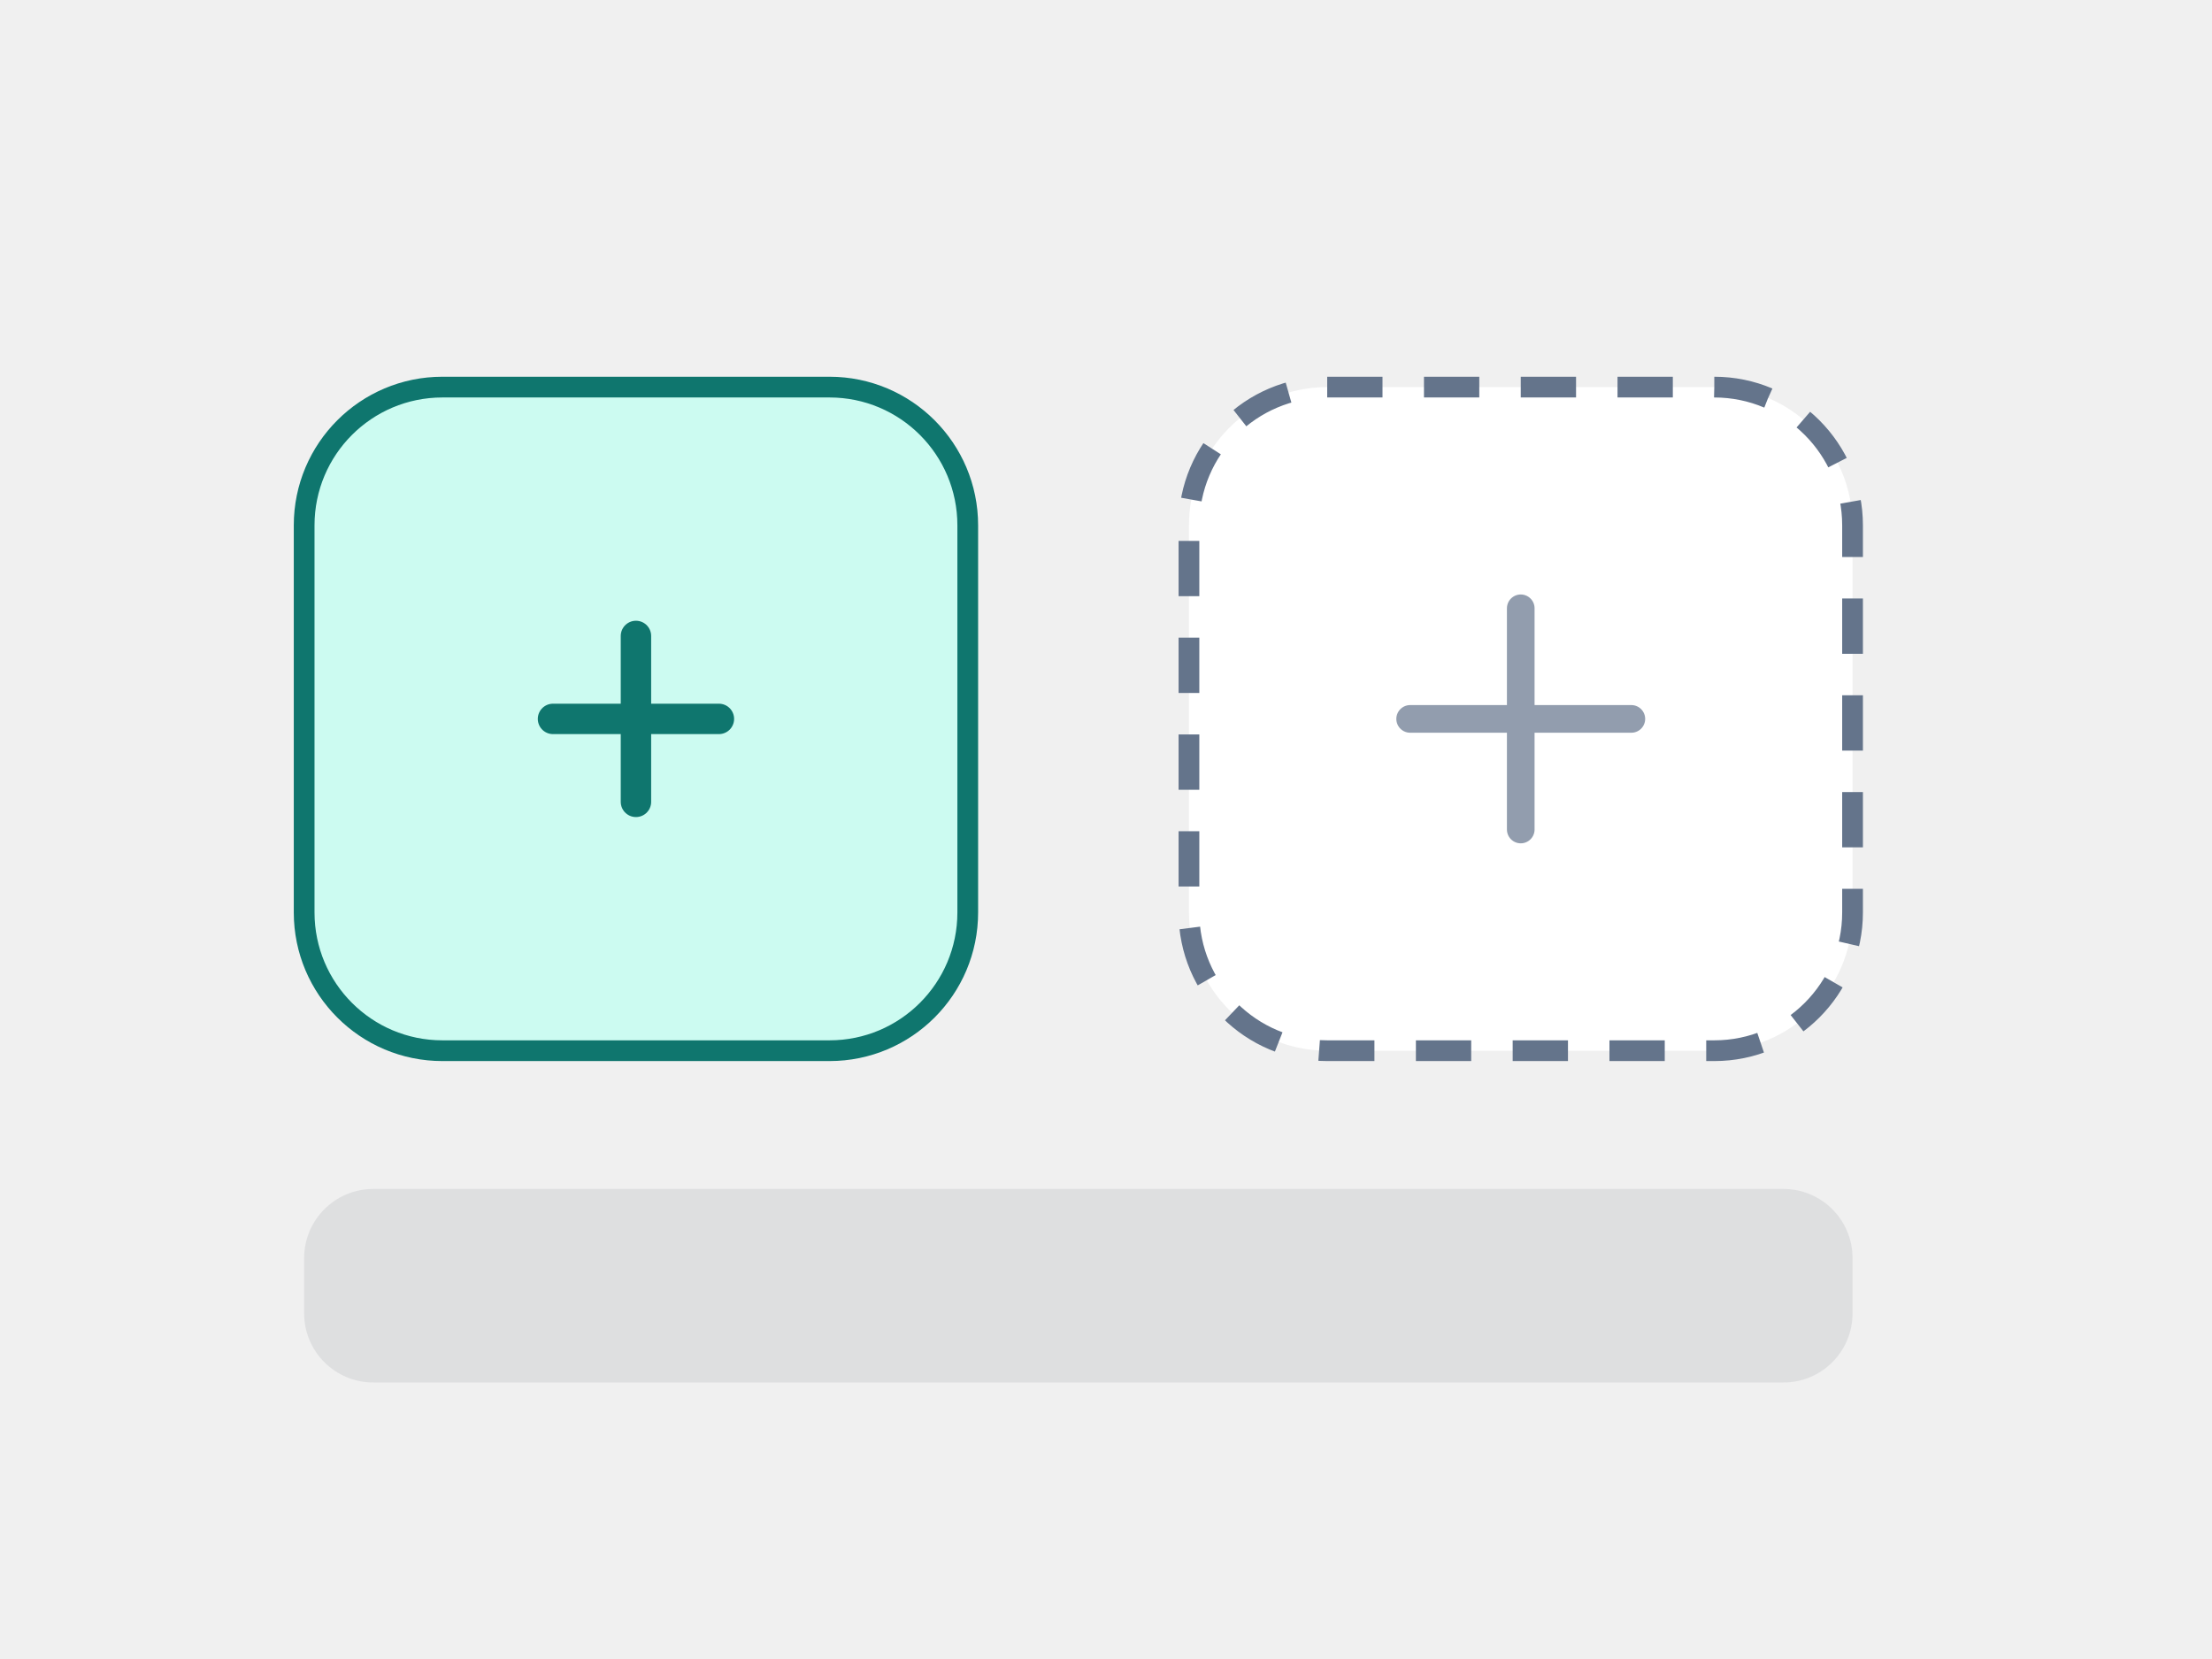
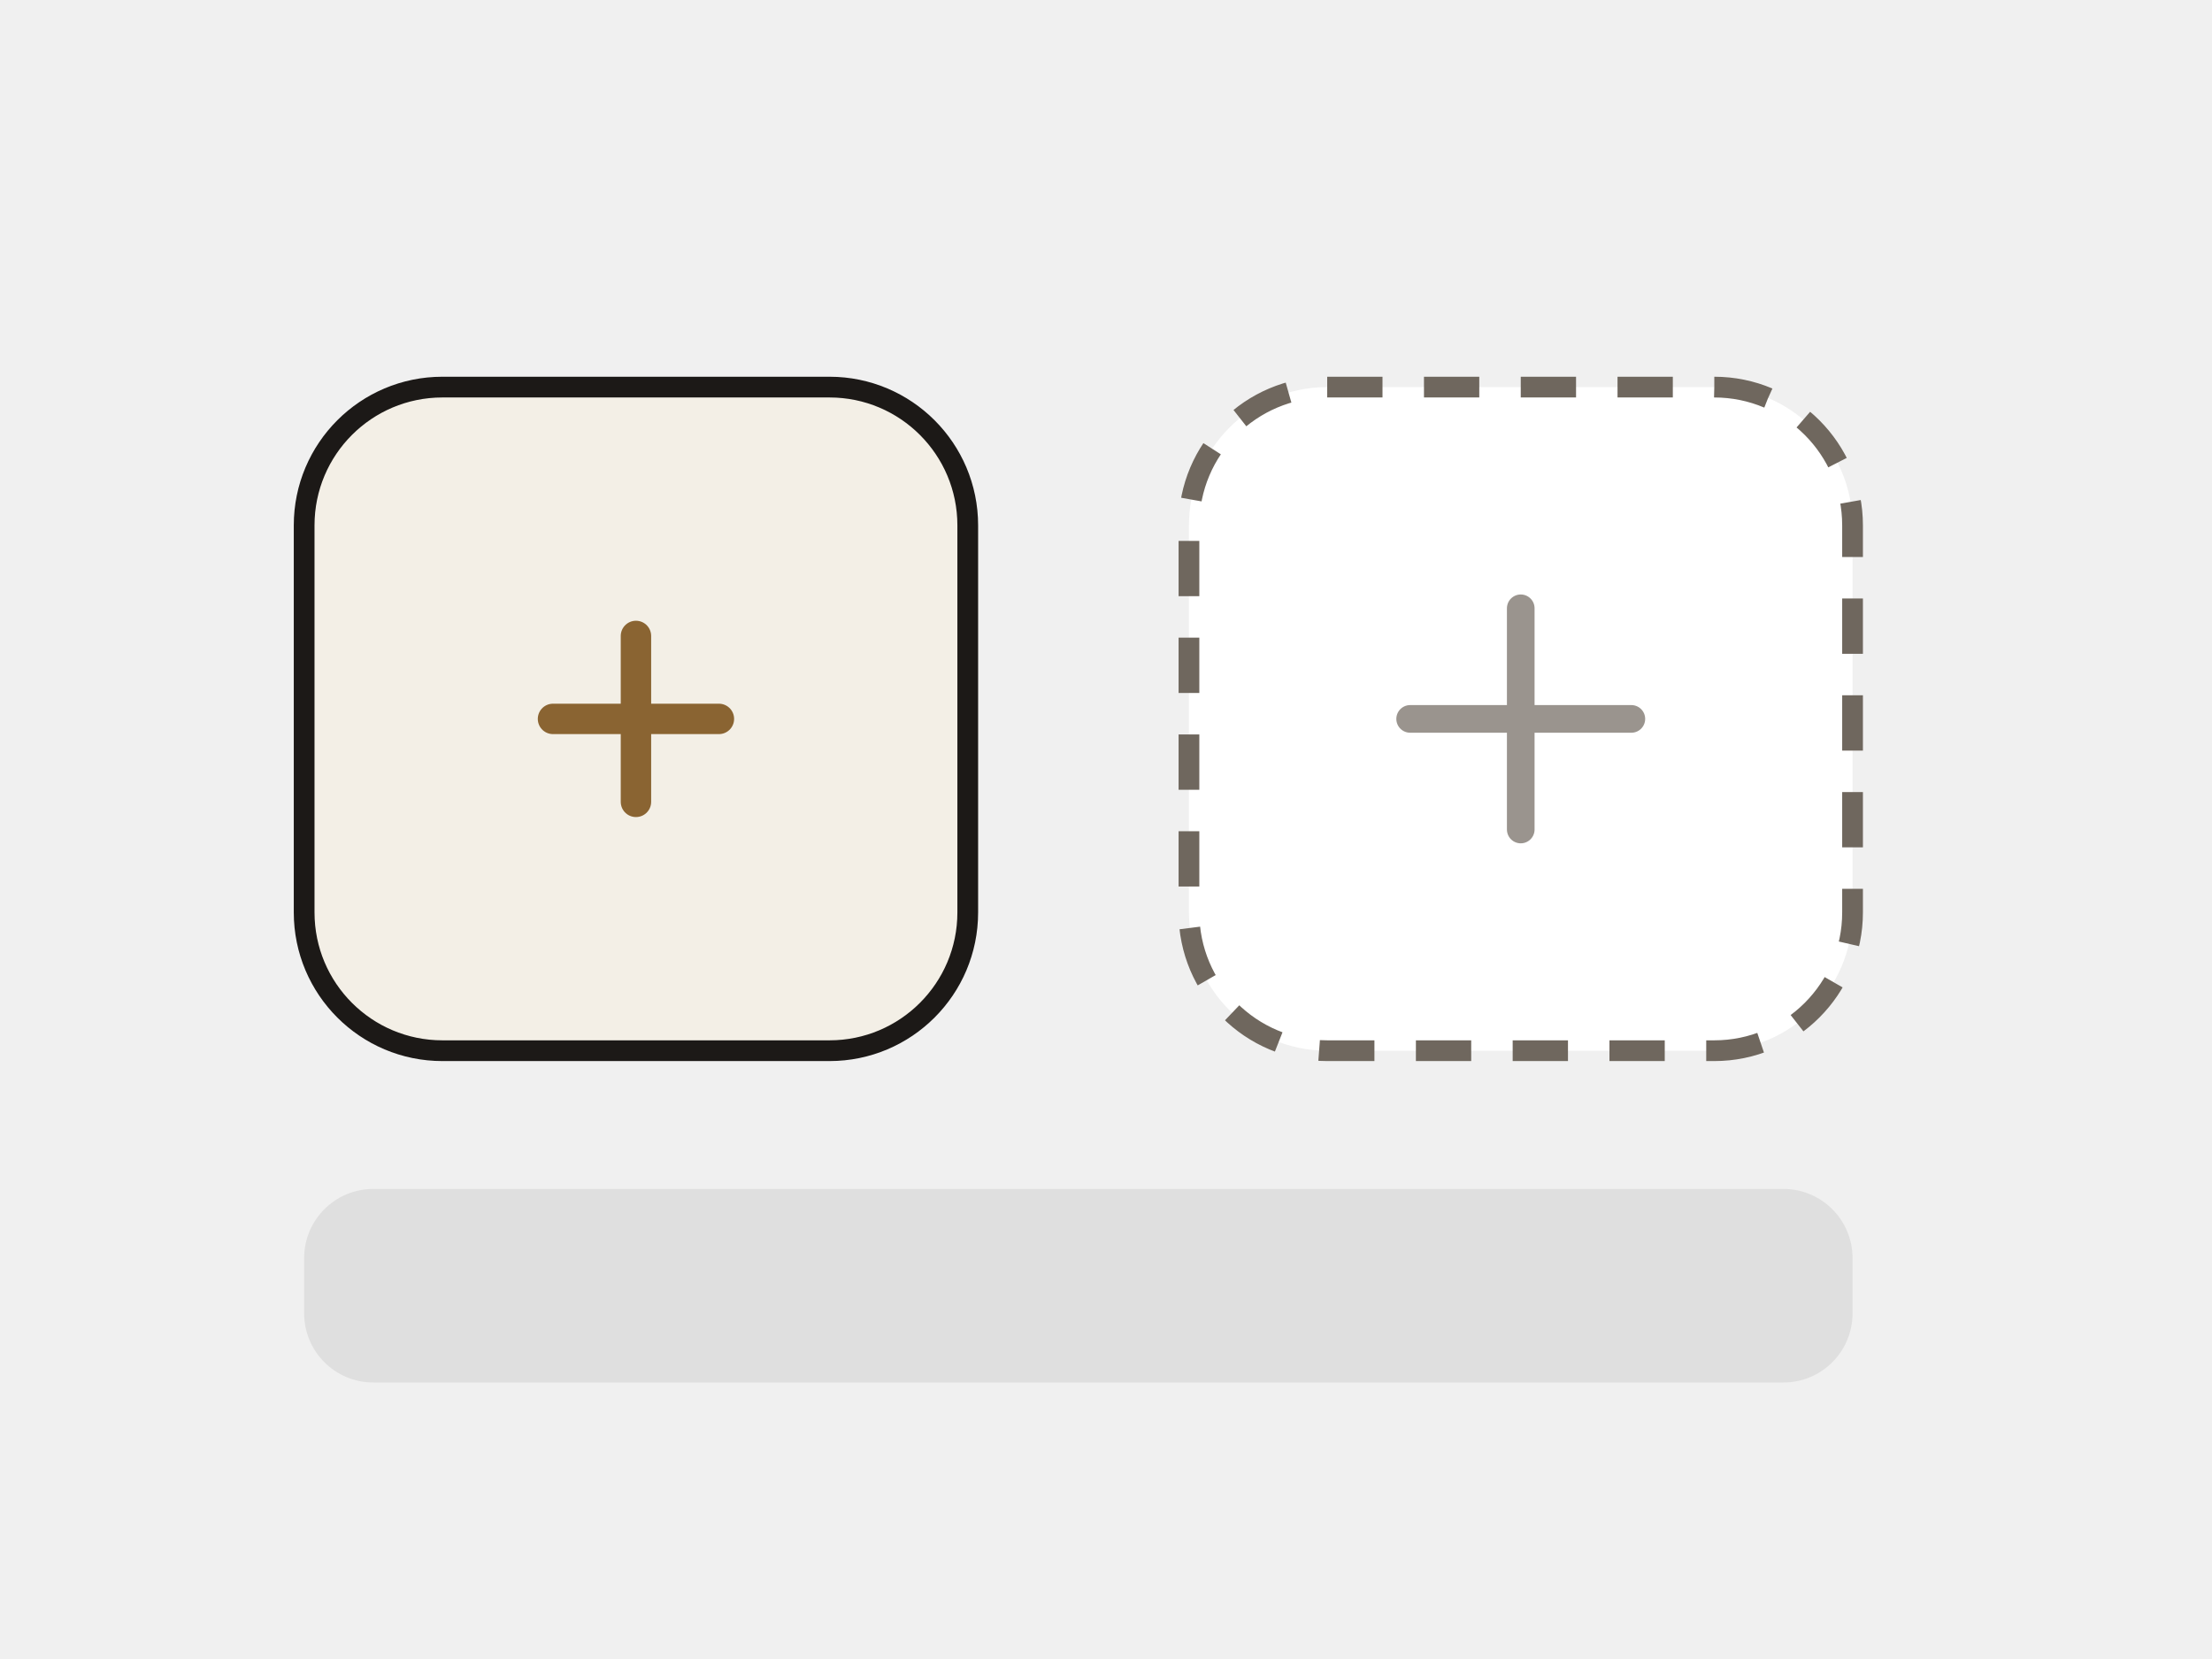
<svg xmlns="http://www.w3.org/2000/svg" viewBox="0 0 160 120" fill="none" aria-hidden="true">
-   <rect x="22" y="28" width="48" height="48" rx="10" fill="#ccfbf1" stroke="#0f766e" stroke-width="1.5" />
-   <rect x="86" y="28" width="48" height="48" rx="10" fill="#fff" stroke="#64748b" stroke-width="1.5" stroke-dasharray="4 3" />
-   <rect x="22" y="86" width="112" height="14" rx="5" fill="#0f172a" opacity=".08" />
-   <path d="M40 52h12M46 46v12" stroke="#0f766e" stroke-width="2.2" stroke-linecap="round" />
-   <path d="M102 52h16M110 44v16" stroke="#64748b" stroke-width="2" stroke-linecap="round" opacity=".7" />
+   <rect x="22" y="28" width="48" height="48" rx="10" fill="#f3efe6" stroke="#1c1917" stroke-width="1.5" />
+   <rect x="86" y="28" width="48" height="48" rx="10" fill="#fff" stroke="#6f675e" stroke-width="1.5" stroke-dasharray="4 3" />
+   <rect x="22" y="86" width="112" height="14" rx="5" fill="#1c1917" opacity=".08" />
+   <path d="M40 52h12M46 46v12" stroke="#8a6432" stroke-width="2.2" stroke-linecap="round" />
+   <path d="M102 52h16M110 44v16" stroke="#6f675e" stroke-width="2" stroke-linecap="round" opacity=".7" />
</svg>
